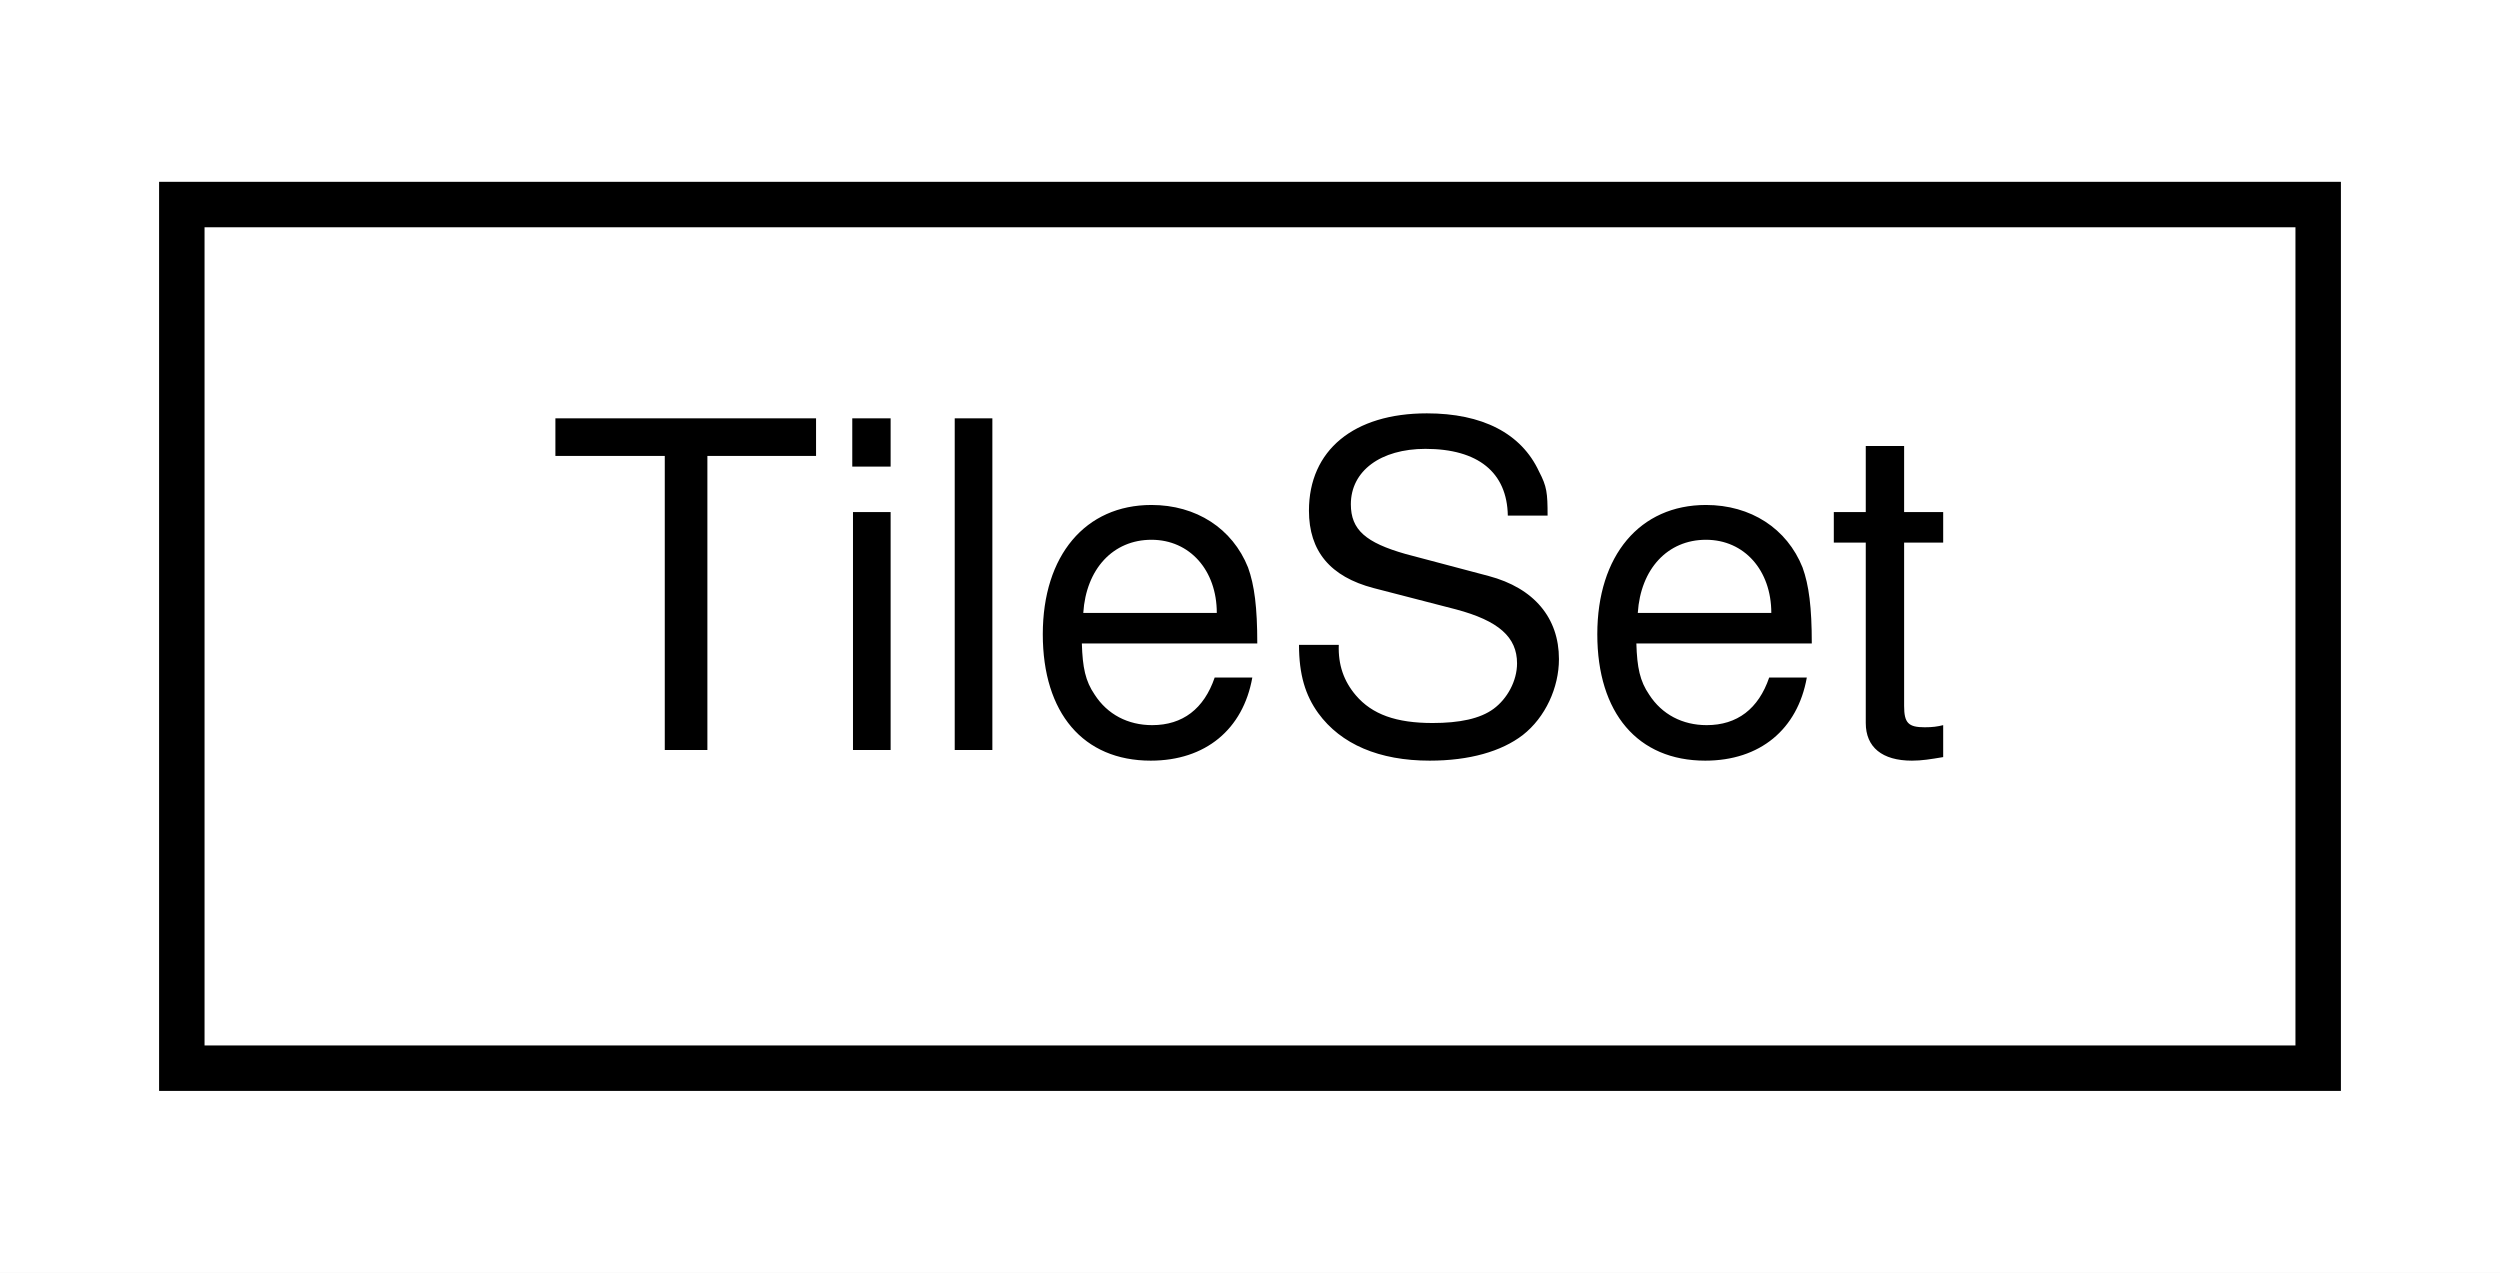
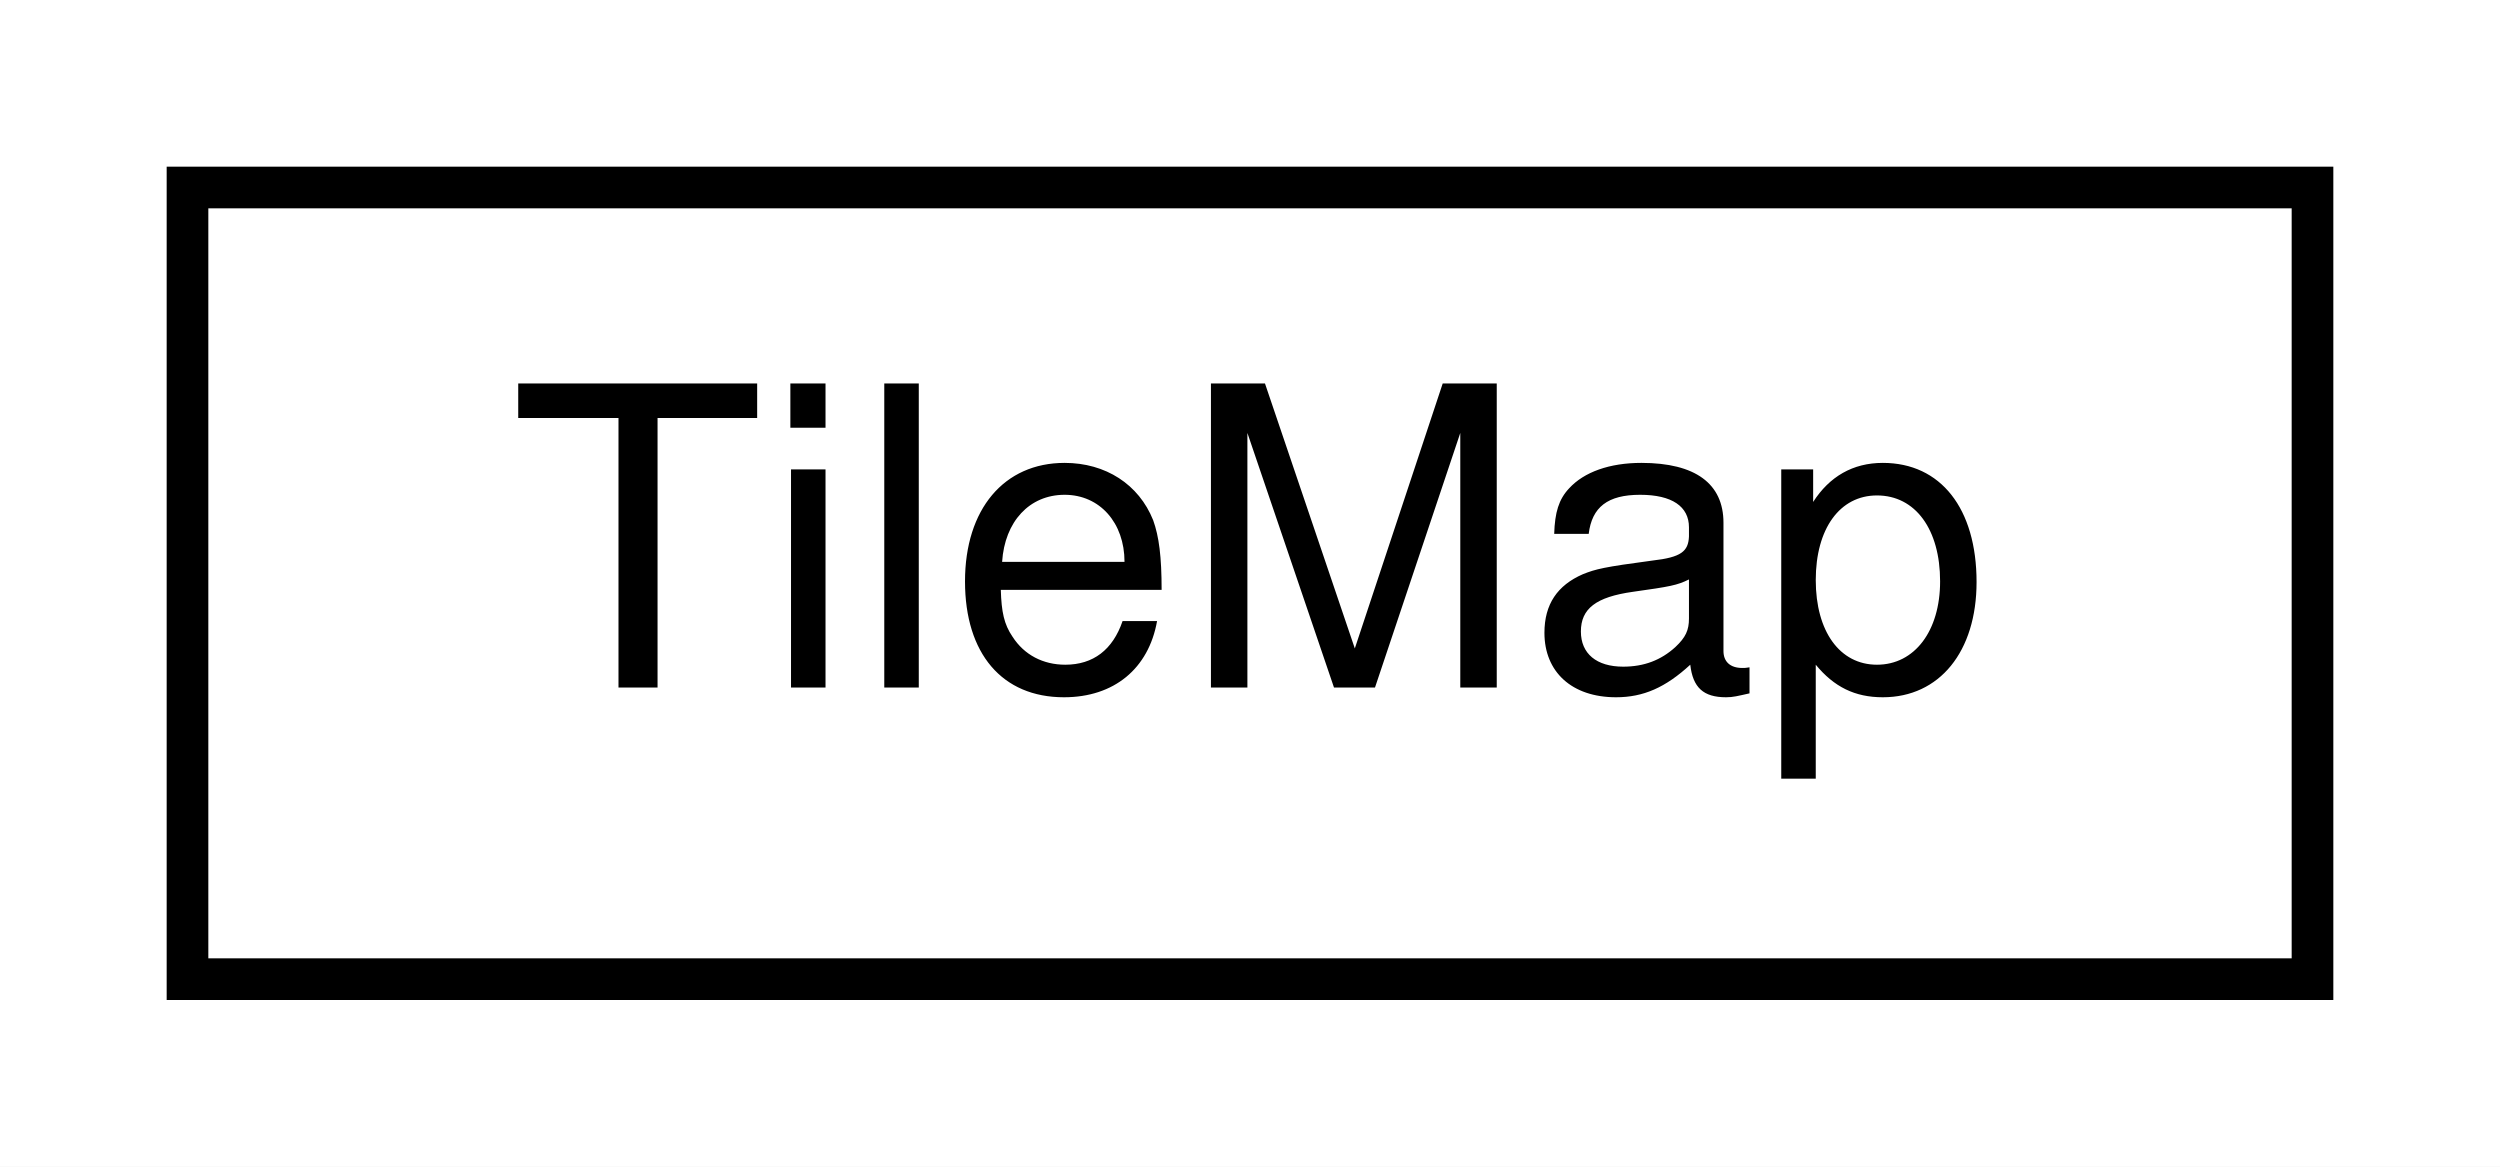
- <svg xmlns="http://www.w3.org/2000/svg" xmlns:xlink="http://www.w3.org/1999/xlink" width="55pt" height="28pt" viewBox="0.00 0.00 55.00 28.00">
+ <svg xmlns="http://www.w3.org/2000/svg" xmlns:xlink="http://www.w3.org/1999/xlink" width="60pt" height="28pt" viewBox="0.00 0.00 60.00 28.00">
  <g id="graph0" class="graph" transform="scale(1 1) rotate(0) translate(4 24)">
-     <polygon fill="white" stroke="none" points="-4,4 -4,-24 51,-24 51,4 -4,4" />
+     <polygon fill="white" stroke="none" points="-4,4 -4,-24 56,-24 56,4 -4,4" />
    <g id="node1" class="node">
      <g id="a_node1">
-         <a xlink:href="classTileSet.html" target="_top" xlink:title="Classe responsável por modelar um tileset. ">
-           <polygon fill="white" stroke="black" points="0,-0.5 0,-19.5 47,-19.5 47,-0.5 0,-0.5" />
-           <text text-anchor="middle" x="23.5" y="-7.5" font-family="Helvetica,sans-Serif" font-size="10.00">TileSet</text>
+         <a xlink:href="classTileMap.html" target="_top" xlink:title="Classe que modela o TileMap. ">
+           <polygon fill="white" stroke="black" points="0.5,-0.5 0.5,-19.5 51.5,-19.5 51.5,-0.5 0.5,-0.5" />
+           <text text-anchor="middle" x="26" y="-7.5" font-family="Helvetica,sans-Serif" font-size="10.00">TileMap</text>
        </a>
      </g>
    </g>
  </g>
</svg>
